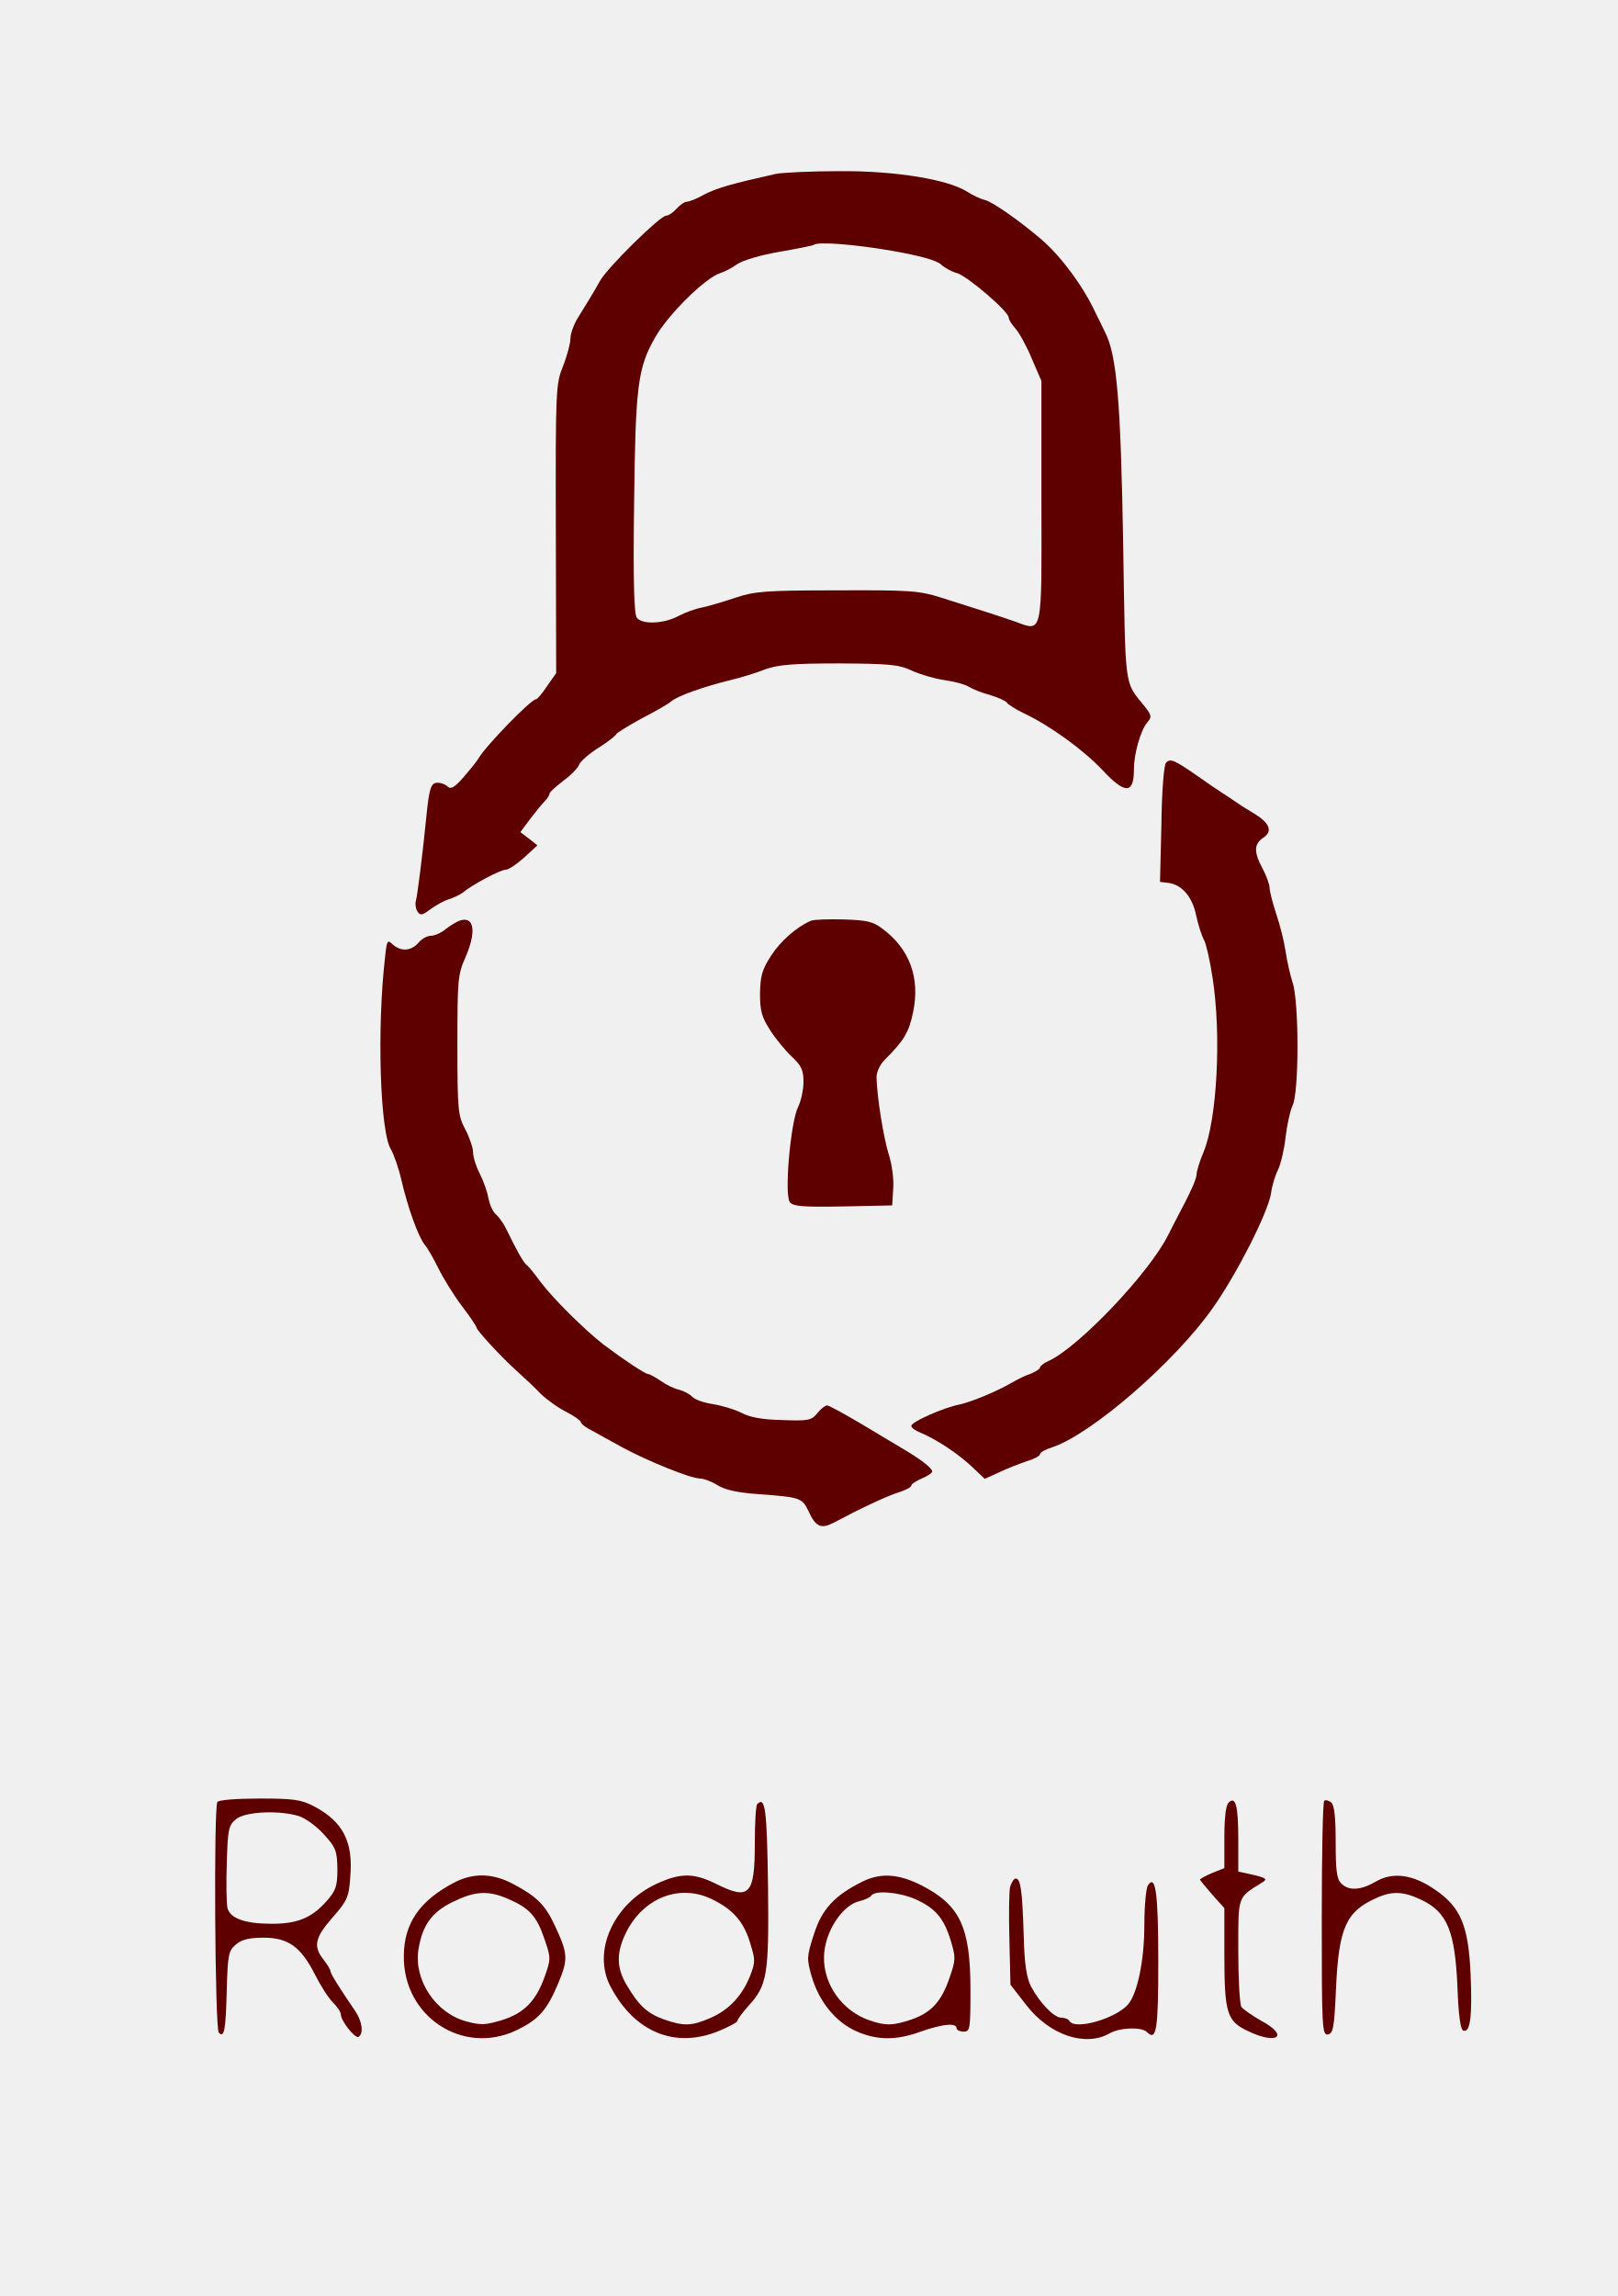
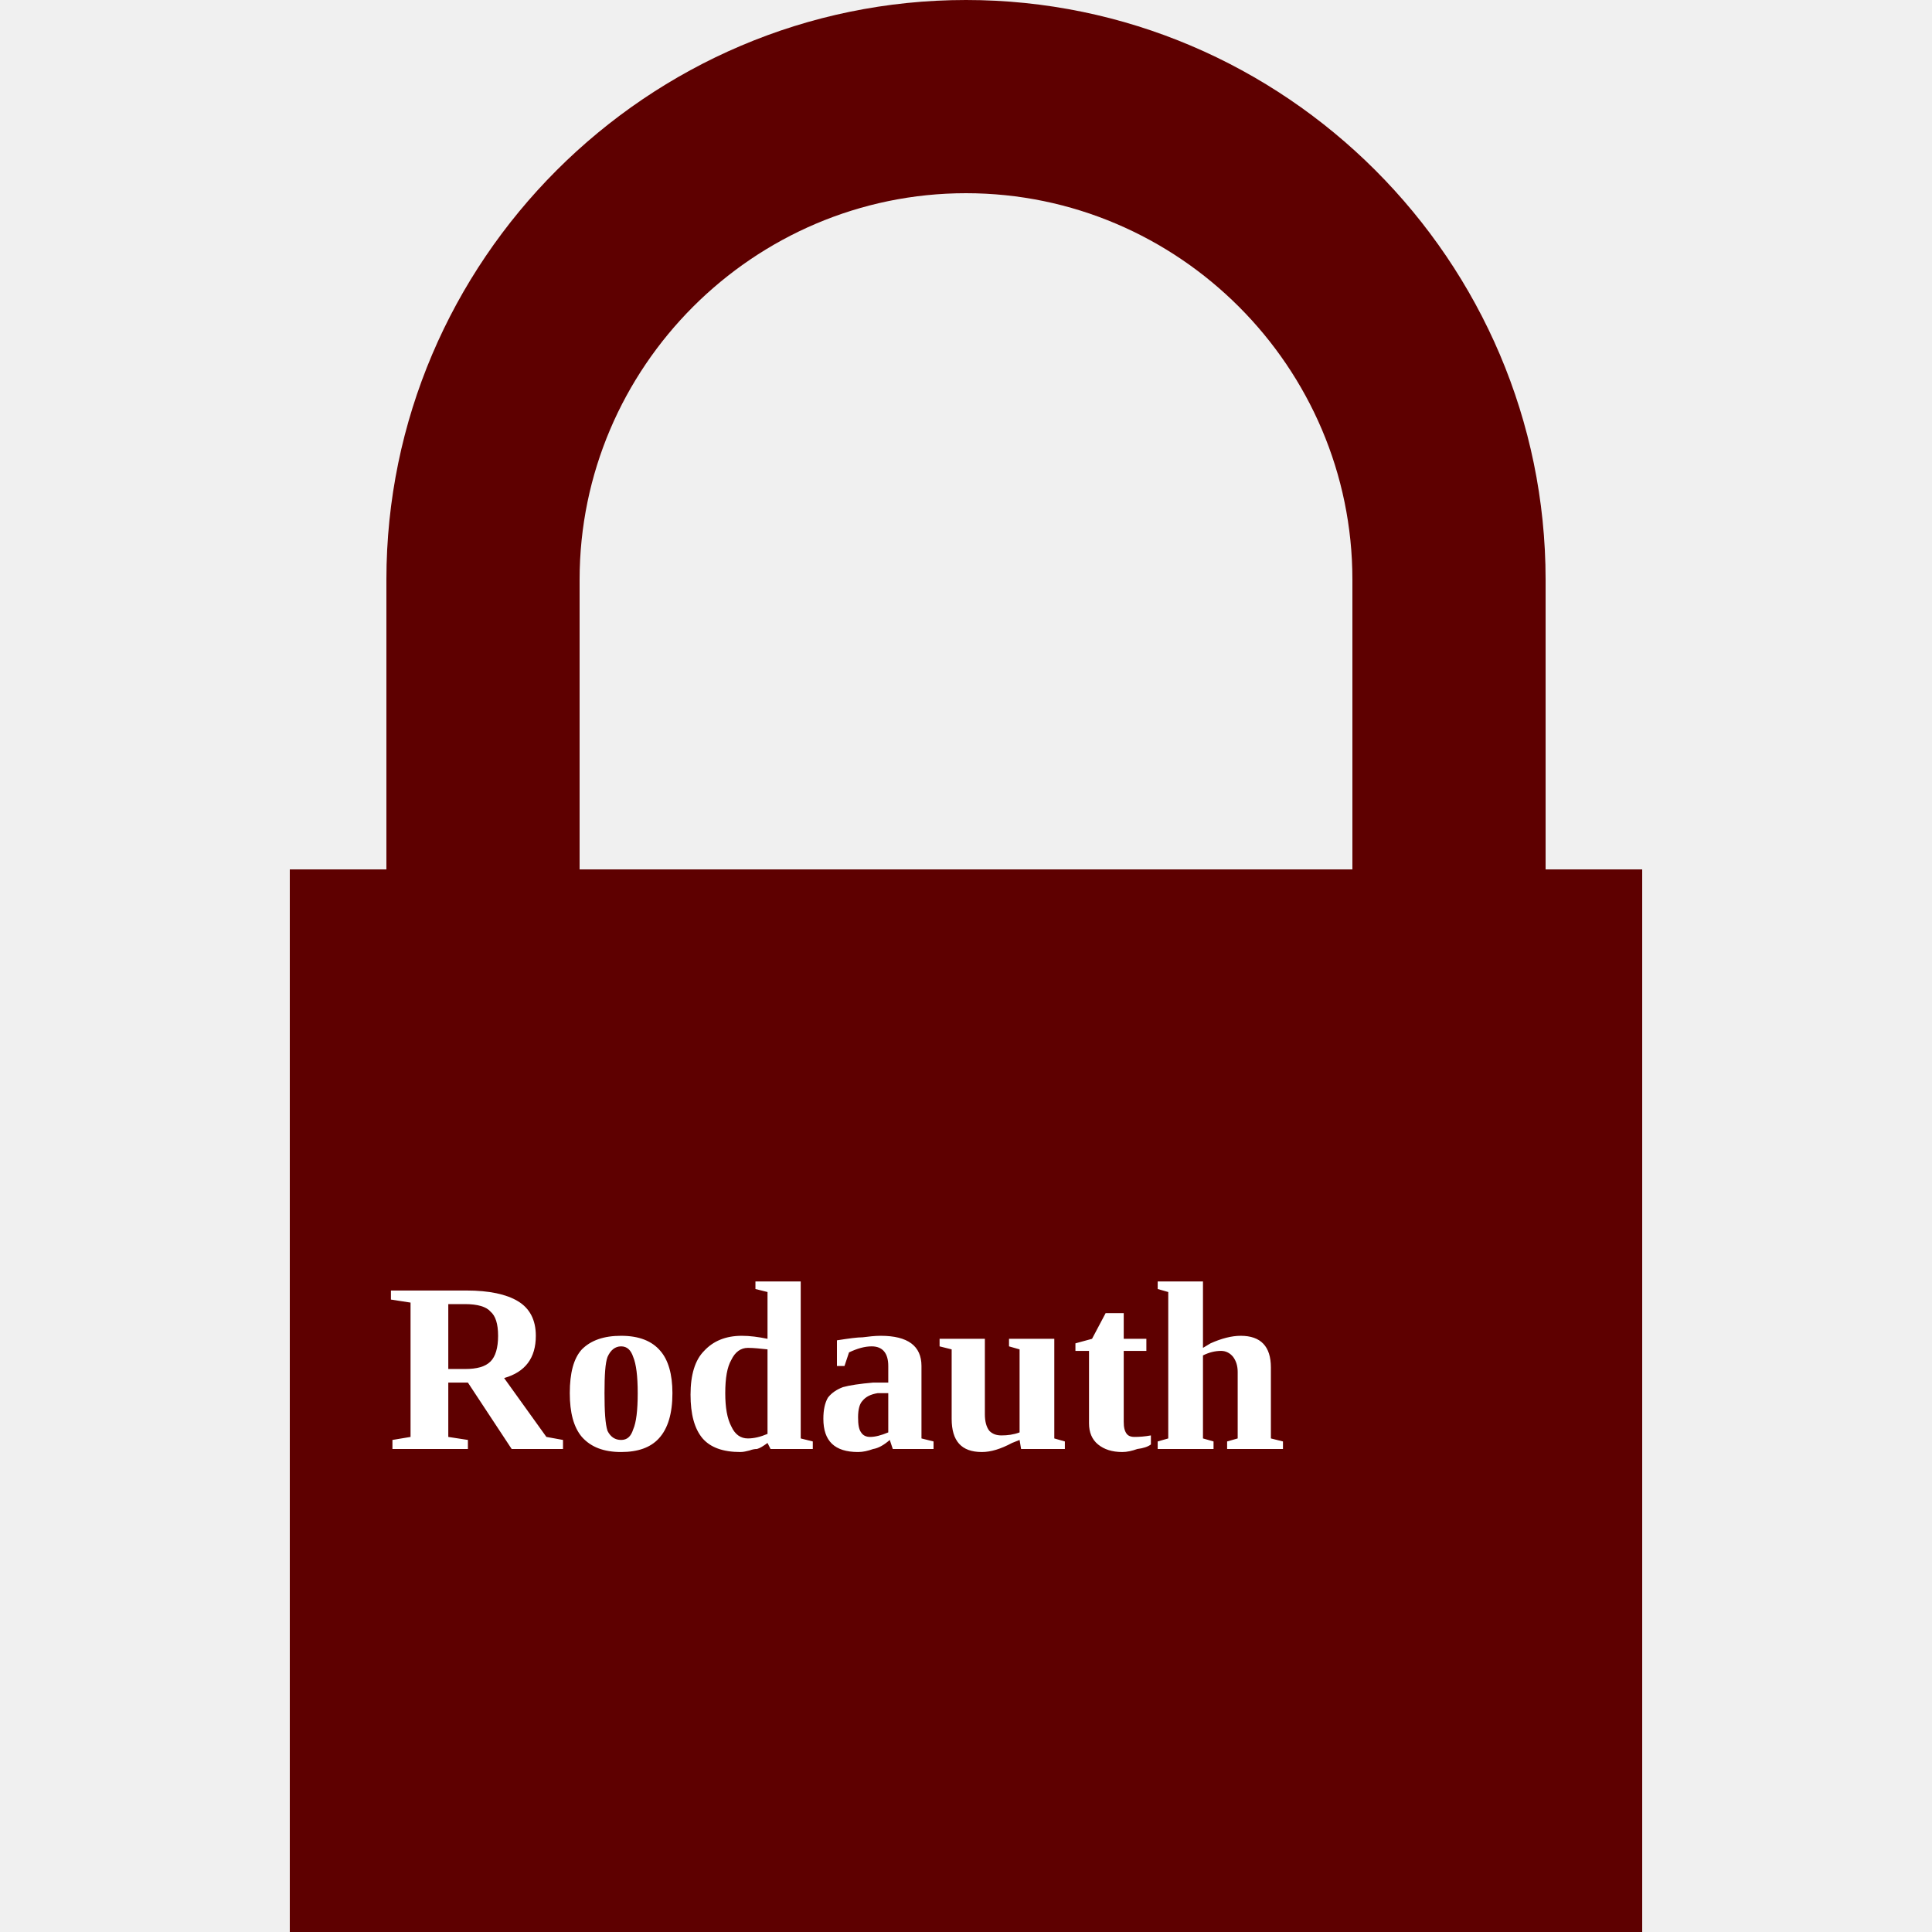
- <svg xmlns="http://www.w3.org/2000/svg" version="1.0" width="465pt" height="660pt" viewBox="0 0 465 660" preserveAspectRatio="xMidYMid meet">
-   <g transform="translate(0,660) scale(0.1,-0.1)" fill="#5e0000" stroke="none">
-     <path d="M2230 6100 c-130 -29 -170 -41 -205 -59 -21 -12 -44 -21 -51 -21 -6 0 -19 -9 -29 -20 -10 -11 -23 -20 -30 -20 -17 0 -170 -150 -191 -189 -20 -36 -26 -45 -61 -102 -13 -20 -23 -48 -23 -62 0 -15 -10 -50 -21 -79 -21 -51 -22 -66 -21 -468 l1 -415 -26 -37 c-14 -21 -28 -38 -32 -38 -14 0 -144 -133 -166 -171 -5 -9 -25 -33 -43 -54 -25 -28 -36 -35 -45 -26 -6 6 -19 11 -29 11 -19 0 -24 -16 -32 -95 -11 -112 -26 -228 -30 -243 -3 -10 -1 -24 4 -32 8 -12 13 -12 37 6 16 12 40 25 53 29 14 4 32 13 40 19 29 24 109 66 124 66 8 0 32 16 53 35 l38 35 -24 19 -25 19 29 39 c16 21 35 44 42 51 7 7 13 17 13 21 0 4 18 20 40 37 22 16 42 37 45 46 3 9 28 31 55 48 27 17 50 35 52 40 2 4 35 24 73 45 39 20 77 42 85 49 17 15 92 42 170 61 30 7 75 21 100 31 36 13 79 17 212 17 146 -1 172 -3 210 -21 24 -11 66 -23 93 -27 28 -4 59 -12 70 -19 11 -7 39 -18 62 -24 23 -7 45 -17 48 -22 3 -5 25 -19 48 -30 76 -36 171 -105 226 -163 66 -71 91 -70 91 2 0 44 19 111 38 134 14 16 13 20 -6 45 -61 75 -56 43 -63 472 -7 405 -18 539 -52 605 -8 17 -20 41 -27 55 -35 76 -98 161 -154 210 -63 54 -141 109 -164 115 -13 3 -36 14 -50 23 -55 36 -206 61 -367 60 -82 0 -166 -4 -185 -8z m335 -221 c79 -14 127 -27 140 -39 11 -10 31 -21 46 -25 28 -7 149 -110 149 -128 0 -6 9 -20 19 -31 11 -12 32 -50 47 -86 l28 -65 0 -344 c1 -391 4 -377 -75 -348 -46 16 -96 32 -213 69 -63 20 -89 22 -300 21 -206 0 -237 -3 -291 -21 -33 -11 -76 -24 -95 -28 -19 -3 -51 -15 -70 -25 -41 -22 -103 -25 -119 -5 -8 10 -11 101 -8 327 4 340 10 391 61 480 37 65 144 171 187 184 13 4 35 16 49 26 14 10 67 26 120 35 52 9 97 18 99 20 11 10 116 2 226 -17z" />
-     <path d="M3352 4407 c-6 -7 -12 -86 -13 -177 l-4 -165 25 -3 c39 -6 68 -40 79 -94 6 -27 16 -59 23 -71 6 -12 17 -60 24 -107 26 -166 13 -409 -26 -502 -11 -26 -20 -55 -20 -65 0 -10 -16 -47 -35 -83 -19 -36 -40 -77 -47 -91 -54 -108 -256 -321 -343 -361 -14 -6 -25 -15 -25 -19 0 -4 -12 -12 -27 -18 -16 -5 -39 -17 -53 -25 -45 -26 -115 -55 -150 -63 -47 -9 -140 -50 -140 -62 0 -5 12 -14 28 -20 45 -19 104 -58 145 -96 l38 -36 42 19 c23 11 59 25 80 32 20 6 37 15 37 20 0 5 16 14 36 20 113 38 354 247 462 402 69 98 157 272 166 327 3 24 13 55 21 70 7 15 17 56 21 92 4 35 13 76 20 91 19 37 19 300 0 354 -7 22 -16 62 -20 89 -4 28 -16 76 -27 108 -10 31 -19 65 -19 75 0 9 -9 34 -20 55 -26 48 -25 71 2 89 27 18 19 41 -24 68 -18 11 -40 24 -48 30 -8 6 -27 18 -42 28 -14 9 -47 31 -72 49 -70 49 -82 54 -94 40z" />
-     <path d="M1320 3953 c-8 -3 -26 -14 -39 -24 -13 -11 -32 -19 -42 -19 -11 0 -27 -9 -36 -20 -21 -24 -50 -26 -74 -5 -15 15 -17 12 -22 -37 -24 -207 -14 -505 17 -552 8 -14 22 -53 30 -88 18 -78 48 -162 67 -186 8 -9 25 -39 39 -67 13 -27 43 -76 67 -108 24 -31 43 -60 43 -63 0 -8 73 -87 119 -128 19 -17 49 -45 66 -63 18 -17 51 -41 74 -52 23 -12 41 -25 41 -29 0 -5 15 -16 33 -25 17 -10 57 -31 87 -48 72 -39 196 -89 222 -89 11 0 35 -9 52 -20 22 -13 58 -21 117 -25 120 -9 125 -10 144 -50 20 -44 36 -51 72 -32 73 39 151 76 186 87 20 6 37 15 37 20 0 4 14 13 30 20 17 7 30 16 30 20 0 10 -34 36 -87 67 -21 13 -76 45 -122 73 -46 27 -88 50 -93 50 -6 0 -18 -10 -28 -22 -17 -21 -26 -23 -101 -20 -57 1 -94 8 -118 21 -20 10 -57 21 -83 25 -25 4 -51 13 -58 21 -6 7 -23 16 -37 20 -15 3 -39 15 -54 26 -15 10 -31 19 -35 19 -9 0 -69 40 -129 85 -55 43 -145 132 -181 180 -16 22 -33 43 -38 47 -10 6 -31 44 -60 104 -8 17 -22 36 -30 43 -9 7 -18 28 -22 47 -3 19 -15 51 -25 71 -11 21 -19 48 -19 61 0 12 -10 42 -22 65 -21 39 -23 54 -23 242 0 187 1 203 23 253 33 75 25 121 -18 105z" />
-     <path d="M2331 3953 c-40 -17 -87 -58 -114 -100 -26 -40 -31 -58 -32 -109 0 -50 5 -68 29 -105 15 -24 43 -58 62 -76 28 -26 34 -39 34 -73 0 -23 -7 -54 -15 -71 -22 -42 -41 -255 -24 -275 10 -12 38 -14 153 -12 l141 3 3 49 c2 27 -4 71 -13 98 -15 48 -34 166 -35 221 0 16 10 37 23 50 56 56 70 79 82 137 21 99 -10 183 -89 241 -26 20 -45 24 -111 26 -44 1 -86 0 -94 -4z" />
-     <path d="M625 1420 c-11 -18 -7 -652 4 -663 16 -16 20 6 23 126 3 100 5 110 27 128 16 14 39 19 79 19 70 0 107 -26 147 -105 16 -32 39 -68 52 -81 13 -13 23 -28 23 -35 0 -18 41 -70 51 -64 15 10 10 44 -9 73 -48 70 -72 109 -72 116 0 4 -9 19 -20 33 -30 38 -25 63 26 121 42 48 47 58 51 116 9 102 -21 160 -105 204 -37 19 -58 22 -157 22 -63 0 -117 -4 -120 -10z m236 -41 c19 -7 51 -30 71 -53 34 -37 37 -47 38 -98 0 -51 -4 -62 -32 -94 -42 -47 -83 -64 -156 -64 -77 0 -120 15 -128 45 -3 13 -4 72 -2 130 3 98 5 108 27 126 27 22 126 26 182 8z" />
-     <path d="M3532 1418 c-8 -8 -12 -45 -12 -100 l0 -88 -35 -14 c-19 -8 -35 -17 -35 -19 0 -2 16 -21 35 -43 l35 -39 0 -130 c0 -173 7 -195 69 -224 84 -40 118 -13 37 30 -26 15 -52 33 -57 40 -5 8 -9 80 -9 161 0 160 -3 152 66 195 21 12 16 15 -38 27 l-28 6 0 93 c0 98 -8 125 -28 105z" />
-     <path d="M3807 1423 c-4 -3 -7 -157 -7 -340 0 -313 1 -334 18 -331 15 3 18 20 23 133 8 175 29 221 118 260 45 20 78 18 131 -8 71 -35 93 -90 100 -246 3 -85 9 -126 17 -128 20 -7 26 41 21 160 -6 140 -28 194 -101 244 -64 45 -123 53 -172 24 -43 -25 -78 -27 -99 -5 -13 12 -16 38 -16 118 0 75 -4 107 -13 115 -8 6 -17 8 -20 4z" />
-     <path d="M2177 1414 c-4 -4 -7 -56 -7 -115 0 -147 -16 -162 -112 -114 -63 31 -101 32 -170 0 -124 -57 -186 -194 -133 -295 69 -132 186 -180 312 -128 29 12 53 25 53 29 0 4 14 23 30 41 56 61 61 88 58 347 -3 222 -8 258 -31 235z m-131 -273 c60 -29 91 -63 110 -124 16 -52 16 -57 0 -98 -23 -57 -61 -97 -114 -120 -53 -23 -76 -24 -133 -4 -48 17 -73 40 -108 100 -29 49 -29 92 -2 148 49 101 154 143 247 98z" />
-     <path d="M1305 1188 c-99 -52 -143 -117 -144 -209 -3 -175 169 -289 324 -215 64 31 87 57 120 135 29 70 28 85 -10 166 -27 59 -53 84 -119 119 -60 32 -116 33 -171 4z m157 -47 c60 -26 81 -49 103 -114 19 -55 19 -58 1 -109 -25 -70 -59 -105 -123 -125 -46 -14 -61 -15 -101 -4 -89 23 -153 119 -139 207 11 69 38 107 97 136 65 32 103 35 162 9z" />
-     <path d="M2479 1191 c-80 -40 -116 -79 -139 -151 -21 -65 -21 -71 -6 -123 21 -71 69 -130 128 -156 59 -26 113 -27 185 -1 62 22 103 26 103 10 0 -5 9 -10 20 -10 19 0 20 7 20 120 0 181 -30 244 -142 301 -66 33 -116 36 -169 10z m152 -50 c58 -26 82 -54 102 -118 15 -50 15 -56 -3 -108 -23 -68 -52 -100 -109 -120 -53 -18 -75 -19 -123 -2 -77 27 -131 103 -129 182 1 70 52 149 102 160 16 4 31 11 34 16 10 16 80 10 126 -10z" />
-     <path d="M2904 1176 c-3 -13 -4 -82 -2 -153 l3 -128 45 -58 c67 -87 170 -122 240 -82 30 17 92 19 107 4 28 -28 33 5 33 204 0 198 -8 251 -30 217 -5 -8 -10 -59 -10 -113 0 -102 -20 -198 -47 -229 -36 -41 -152 -74 -168 -48 -3 6 -14 10 -24 10 -21 0 -62 43 -87 90 -13 26 -19 65 -21 150 -4 128 -9 160 -23 160 -5 0 -12 -11 -16 -24z" />
-   </g>
+ <svg xmlns="http://www.w3.org/2000/svg" width="20" height="20">
+   <path fill="#5e0000" d="m3,9v11h14V9M4,9V6c0-3.3 2.7-6 6-6c3.3,0 6,2.7 6,6v3H14V6c0-2.2-1.8-4-4-4-2.2,0-4,1.8-4,4v3" />
+   <text x="4" y="15" font-size="2.5" font-weight="bold" fill="white">Rodauth</text>
</svg>
